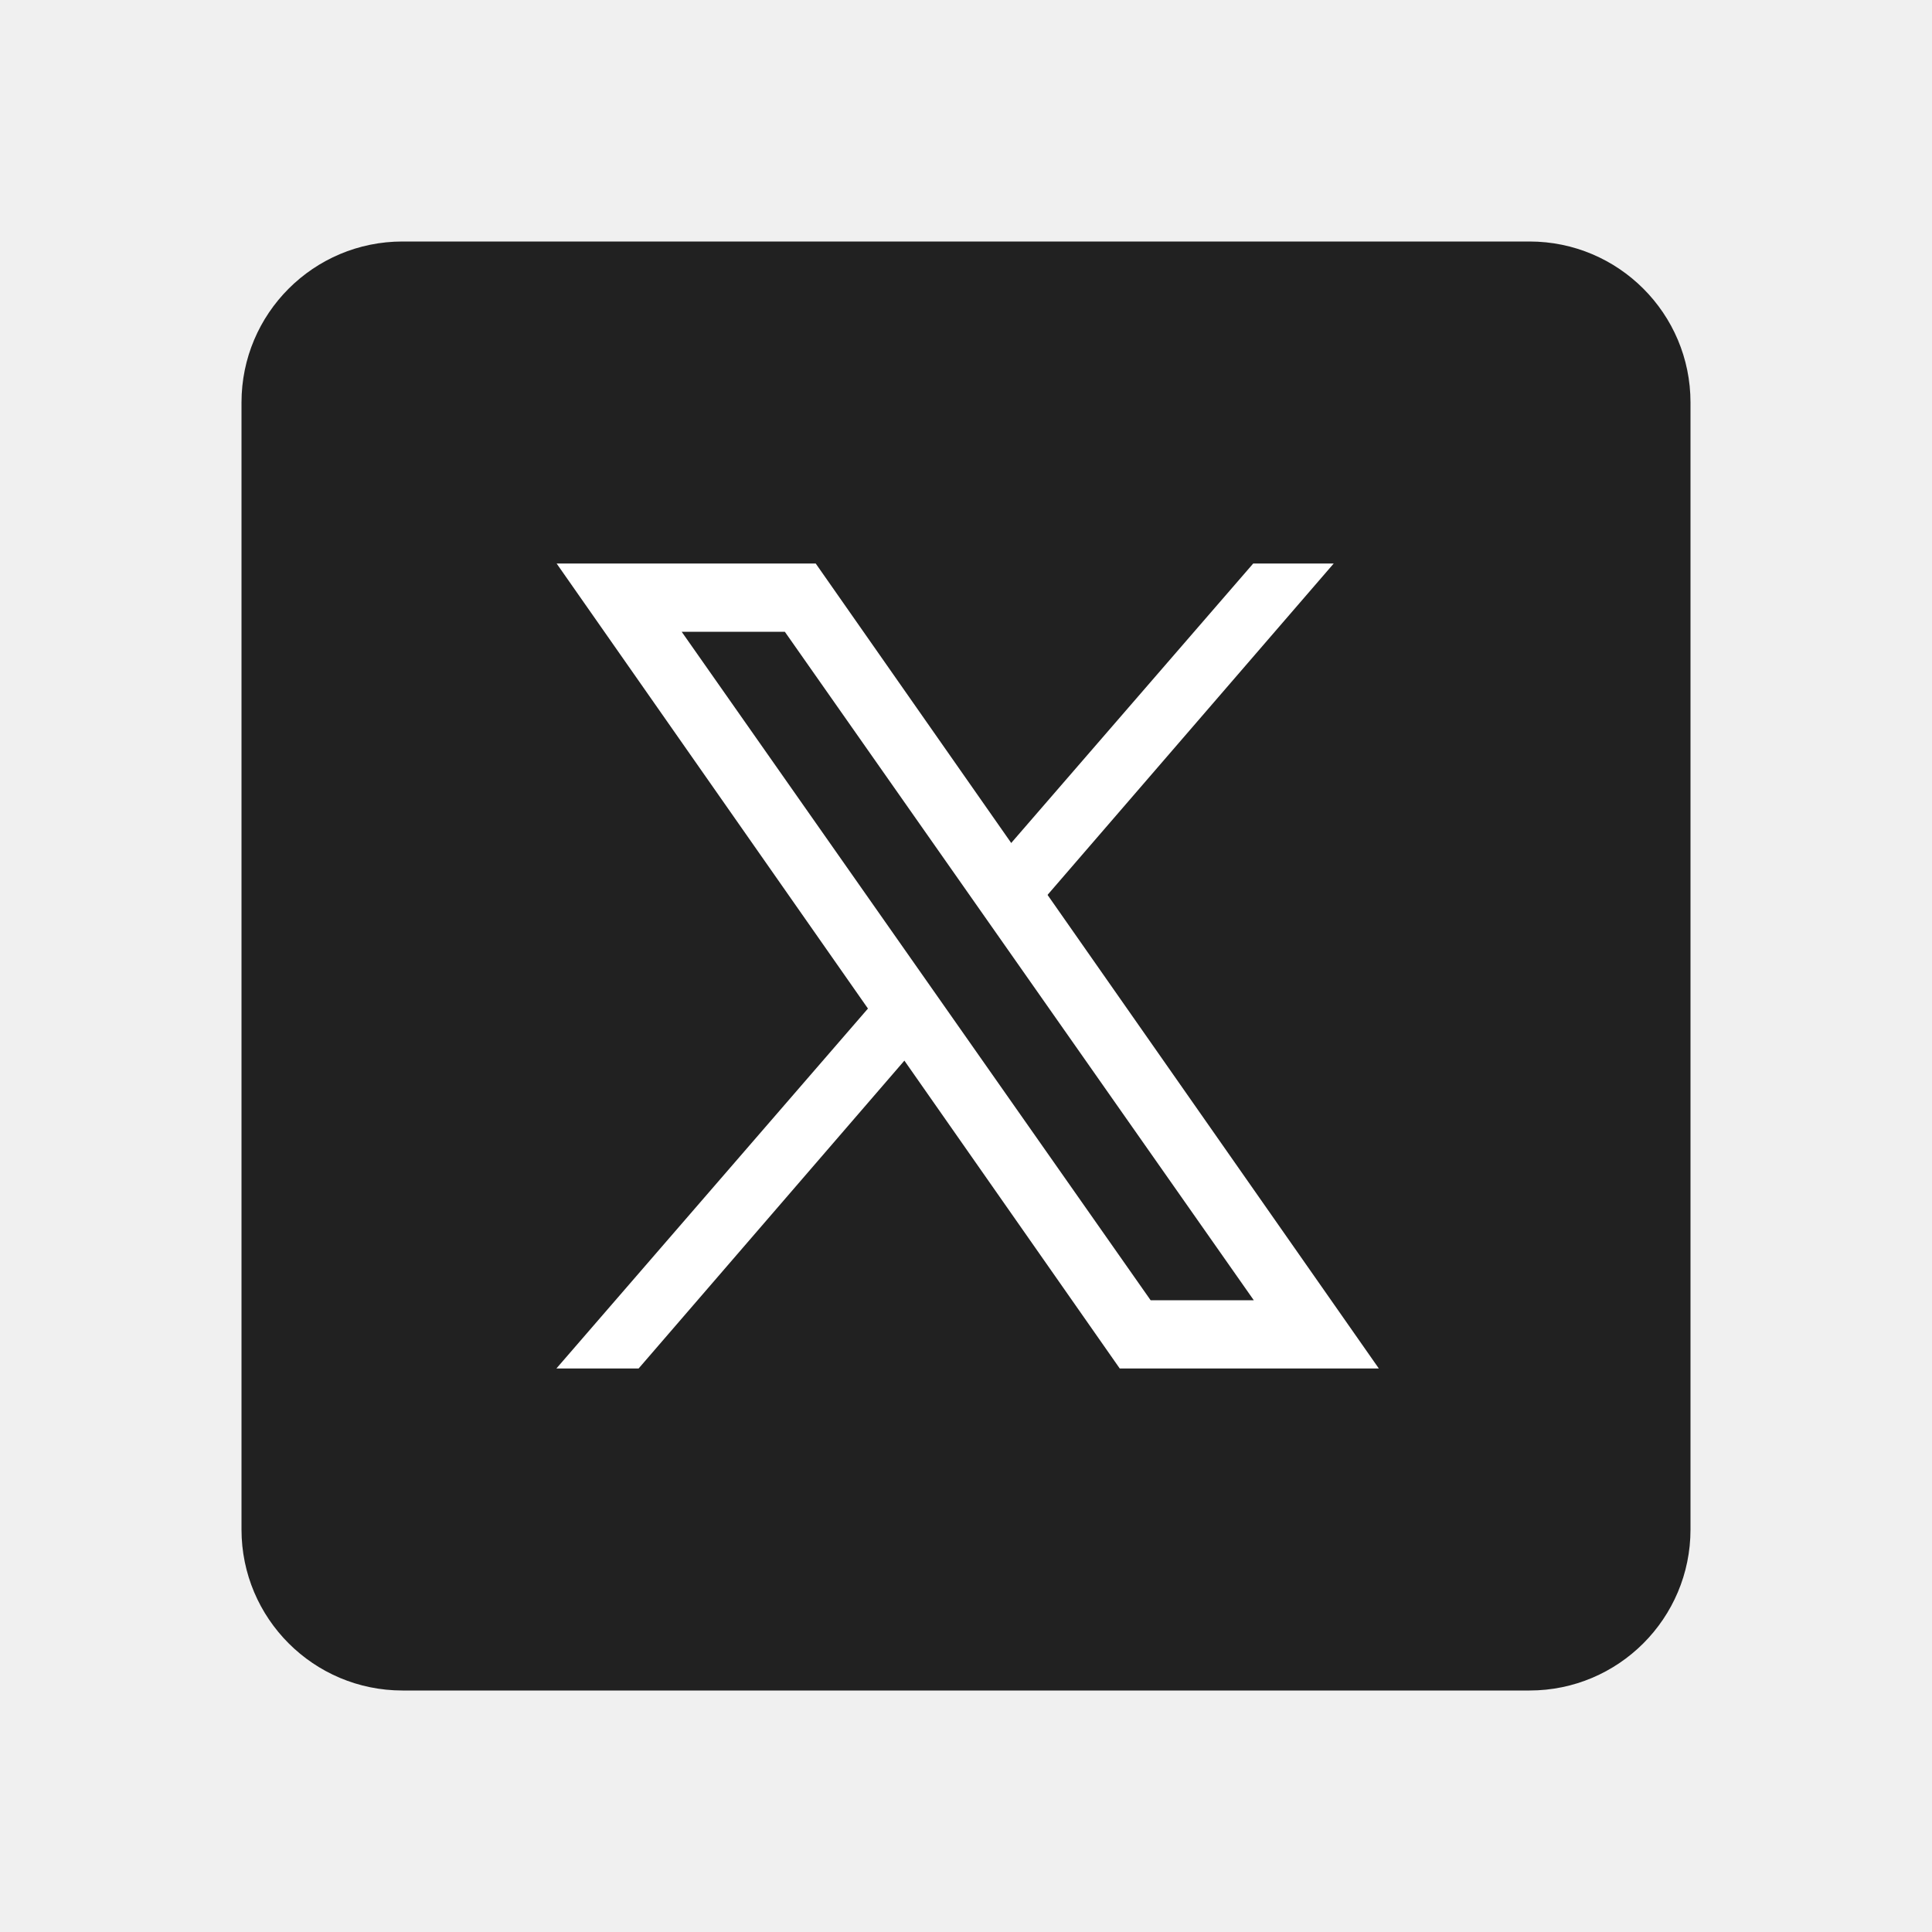
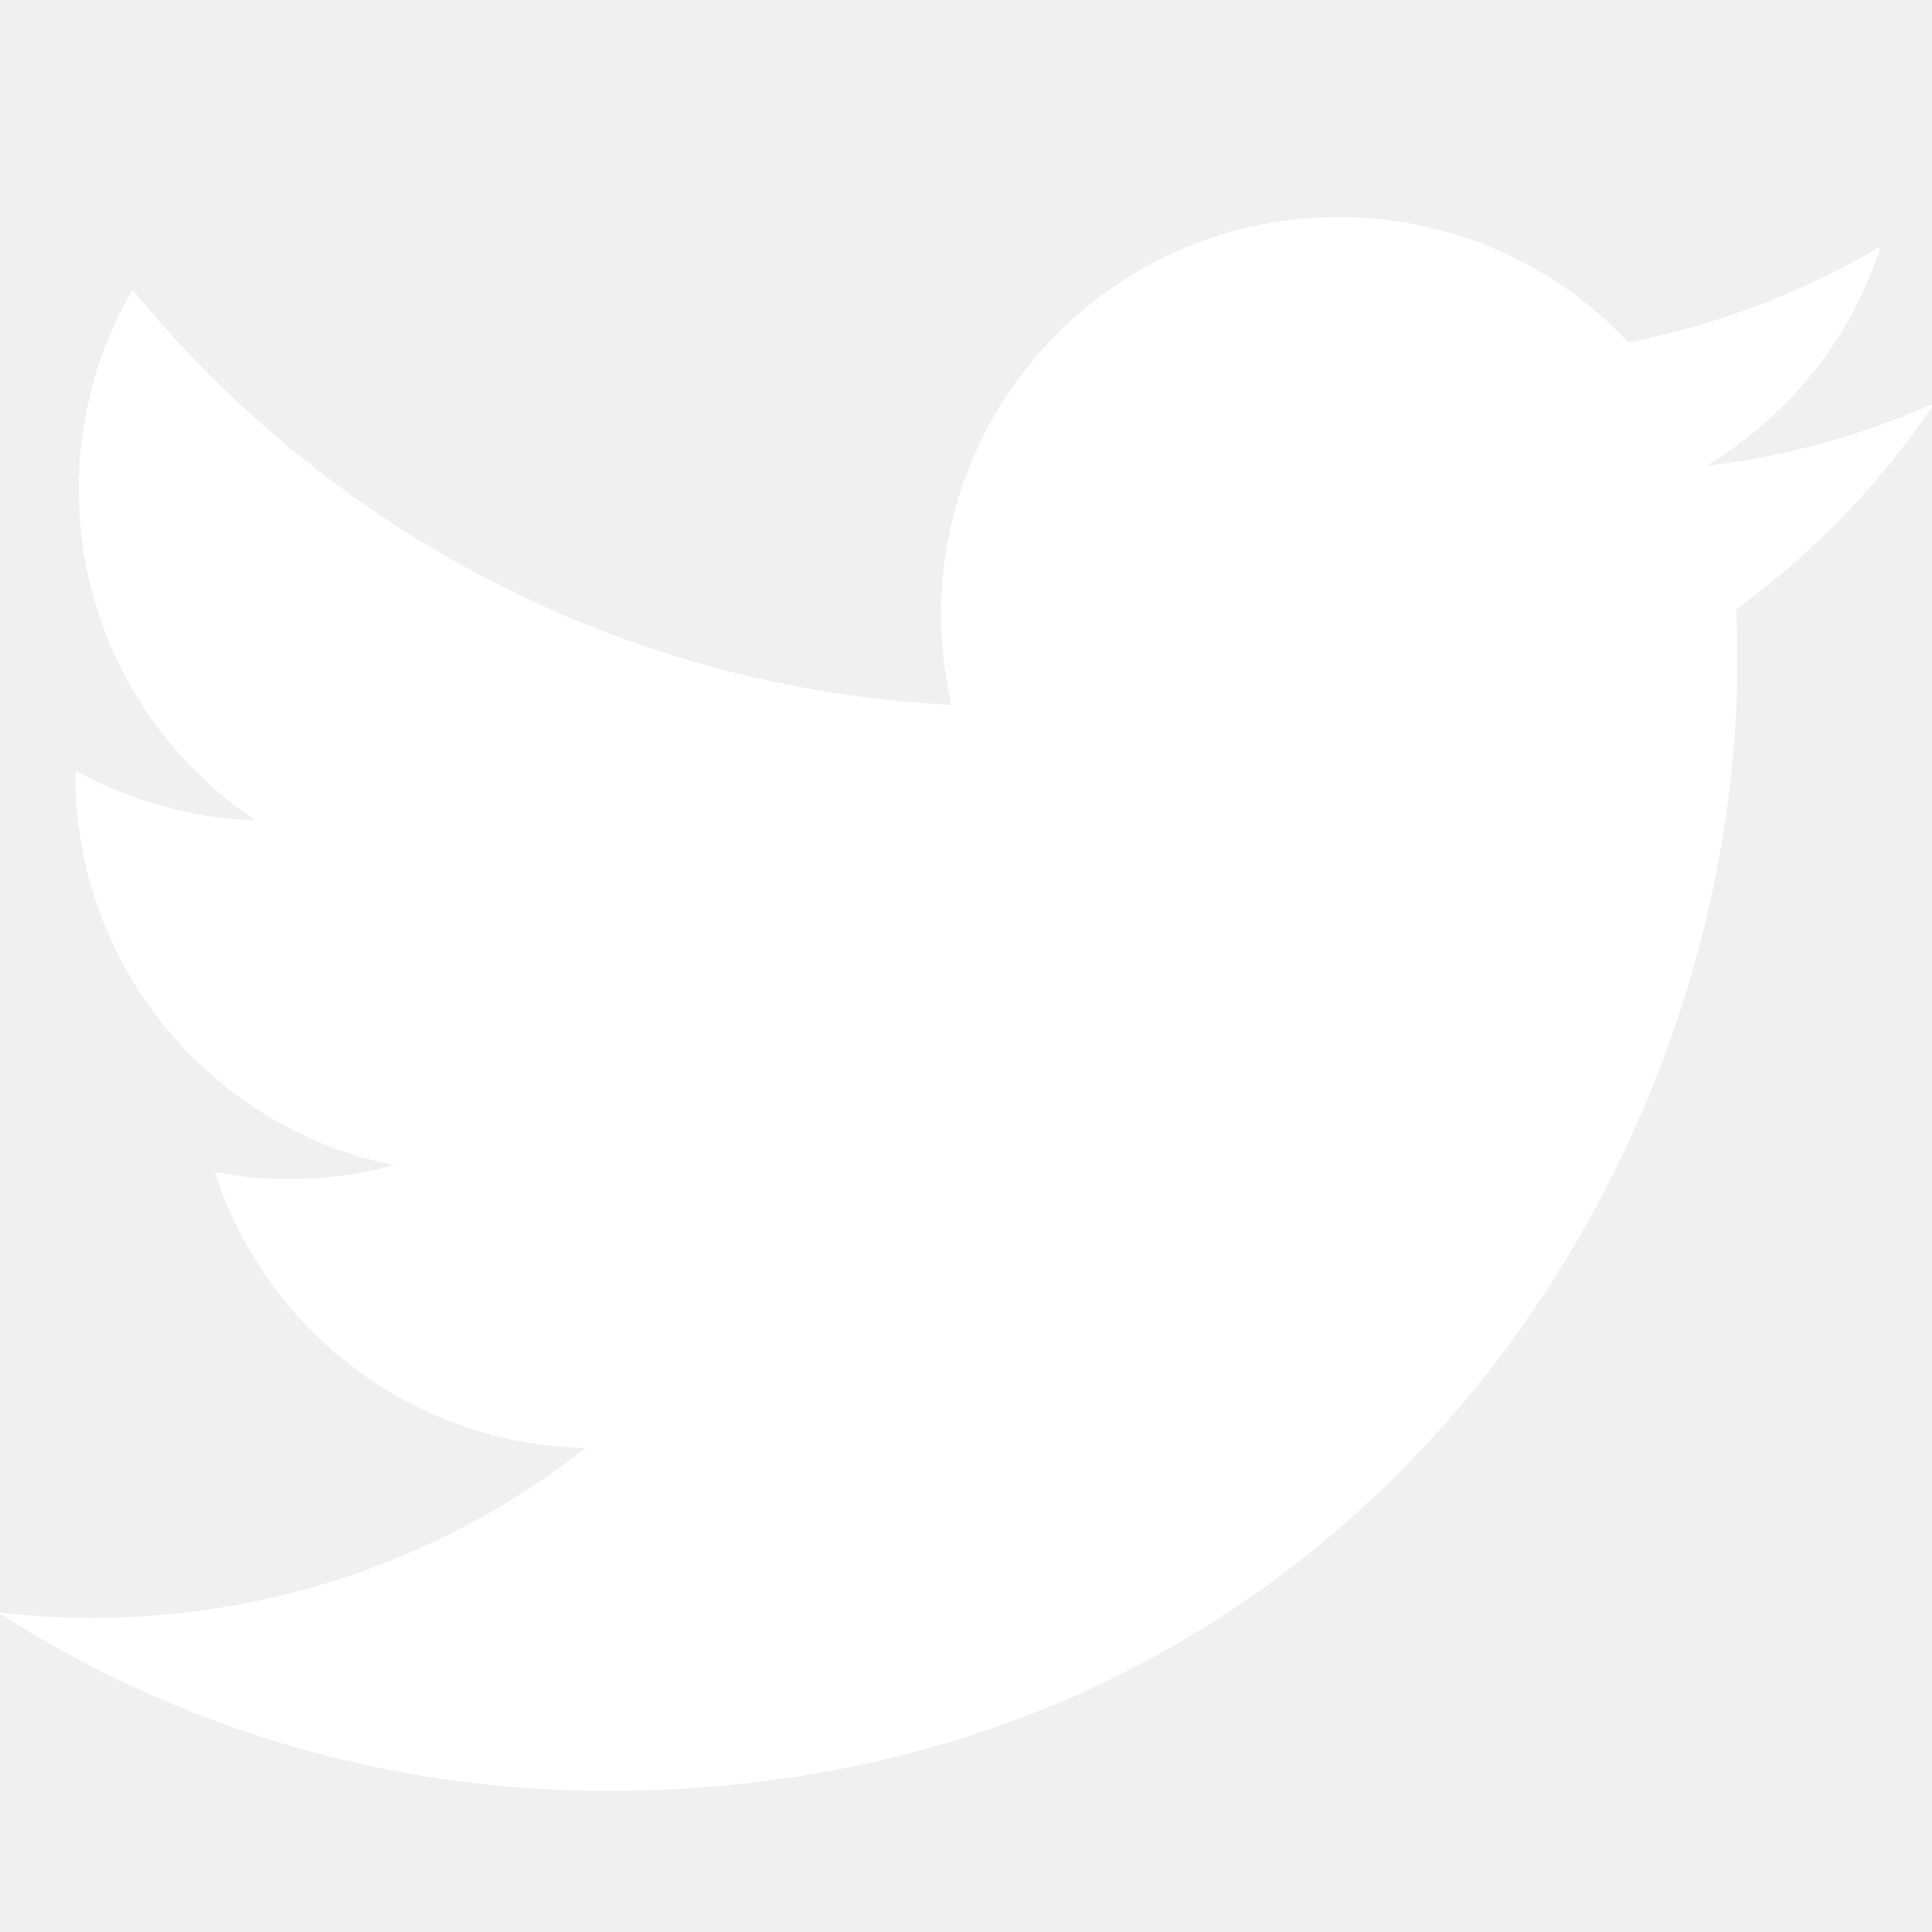
- <svg xmlns="http://www.w3.org/2000/svg" viewBox="0 0 48 48" width="35px" height="35px" clip-rule="evenodd" baseProfile="basic">
-   <path fill="#212121" fill-rule="evenodd" d="M38,42H10c-2.209,0-4-1.791-4-4V10c0-2.209,1.791-4,4-4h28 c2.209,0,4,1.791,4,4v28C42,40.209,40.209,42,38,42z" clip-rule="evenodd" />
-   <path fill="#fff" d="M34.257,34h-6.437L13.829,14h6.437L34.257,34z M28.587,32.304h2.563L19.499,15.696h-2.563 L28.587,32.304z" />
-   <polygon fill="#fff" points="15.866,34 23.069,25.656 22.127,24.407 13.823,34" />
-   <polygon fill="#fff" points="24.45,21.721 25.355,23.01 33.136,14 31.136,14" />
+ <svg xmlns="http://www.w3.org/2000/svg" fill="#FFFFFF" viewBox="0 0 50 50" width="35px" height="35px">
+   <path d="M 50.062 10.438 C 48.215 11.258 46.234 11.809 44.152 12.059 C 46.277 10.785 47.91 8.77 48.676 6.371 C 46.691 7.547 44.484 8.402 42.145 8.863 C 40.27 6.863 37.598 5.617 34.641 5.617 C 28.961 5.617 24.355 10.219 24.355 15.898 C 24.355 16.703 24.449 17.488 24.625 18.242 C 16.078 17.812 8.504 13.719 3.43 7.496 C 2.543 9.02 2.039 10.785 2.039 12.668 C 2.039 16.234 3.852 19.383 6.613 21.23 C 4.926 21.176 3.34 20.711 1.953 19.941 C 1.953 19.984 1.953 20.027 1.953 20.07 C 1.953 25.055 5.5 29.207 10.199 30.156 C 9.34 30.391 8.43 30.516 7.492 30.516 C 6.828 30.516 6.184 30.453 5.555 30.328 C 6.867 34.41 10.664 37.391 15.16 37.473 C 11.645 40.23 7.211 41.871 2.391 41.871 C 1.559 41.871 0.742 41.824 -0.059 41.727 C 4.488 44.648 9.895 46.348 15.703 46.348 C 34.617 46.348 44.961 30.68 44.961 17.094 C 44.961 16.648 44.949 16.199 44.934 15.762 C 46.941 14.312 48.684 12.5 50.062 10.438 Z" />
</svg>
